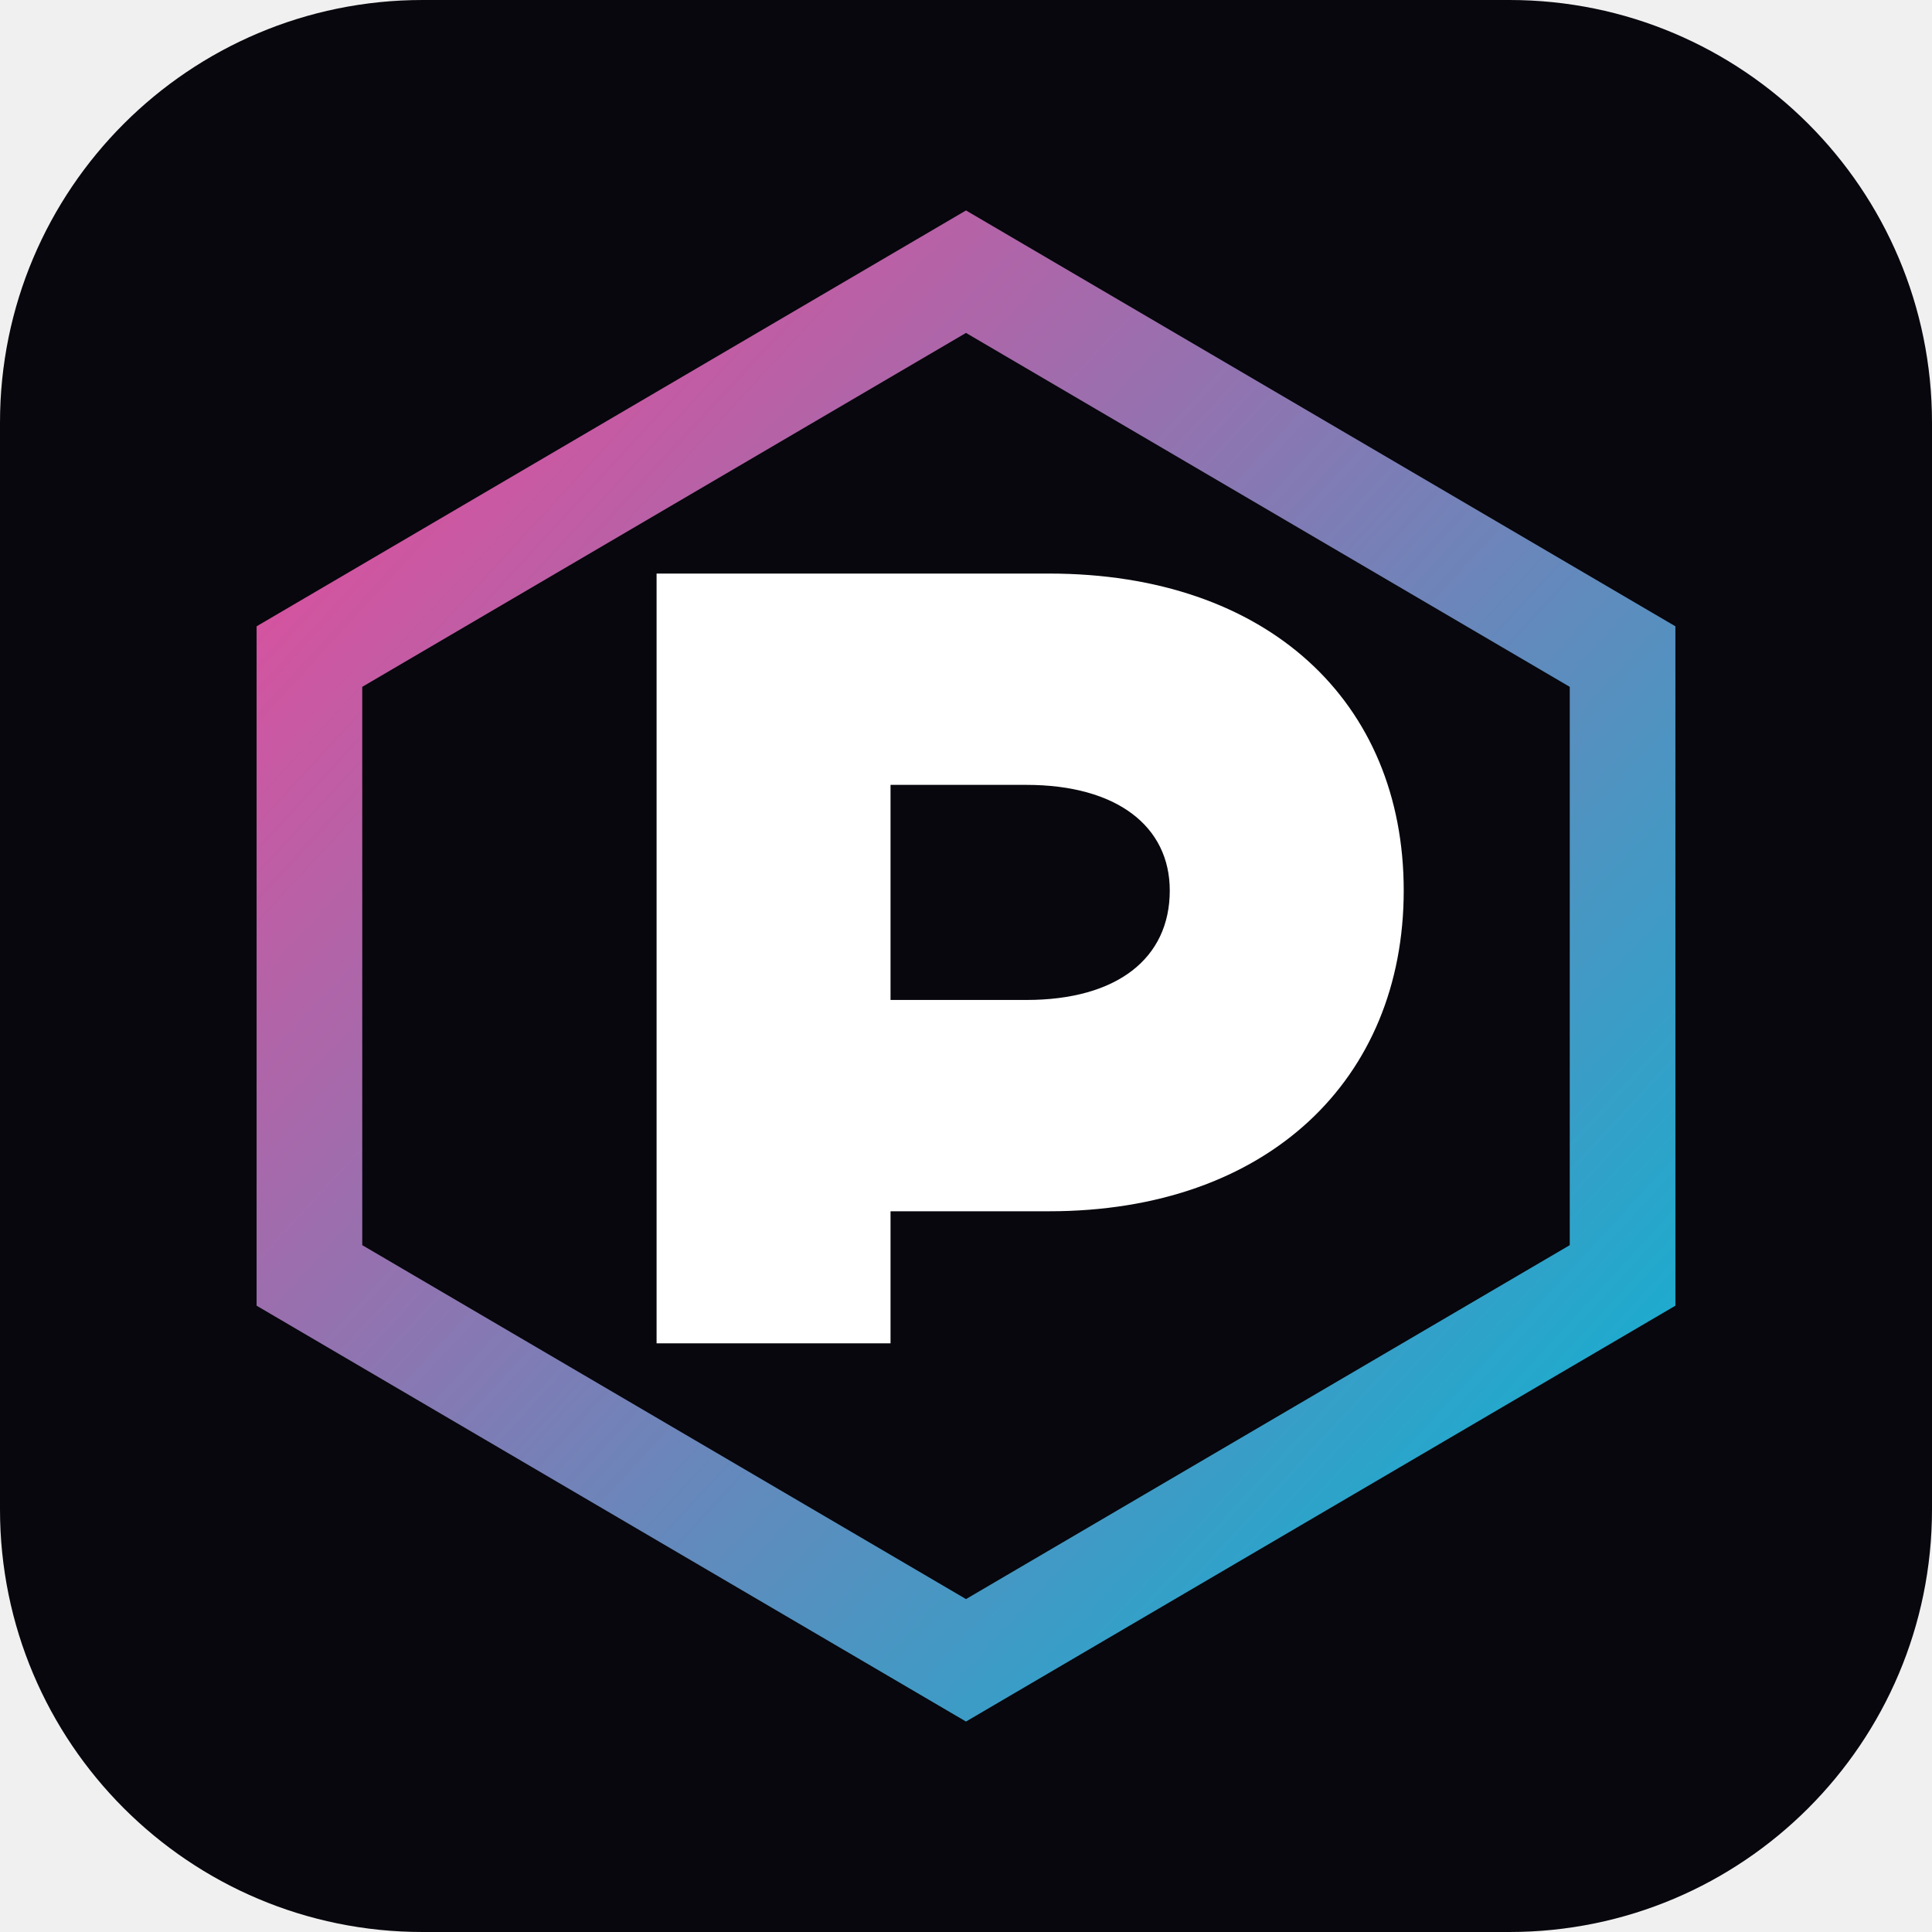
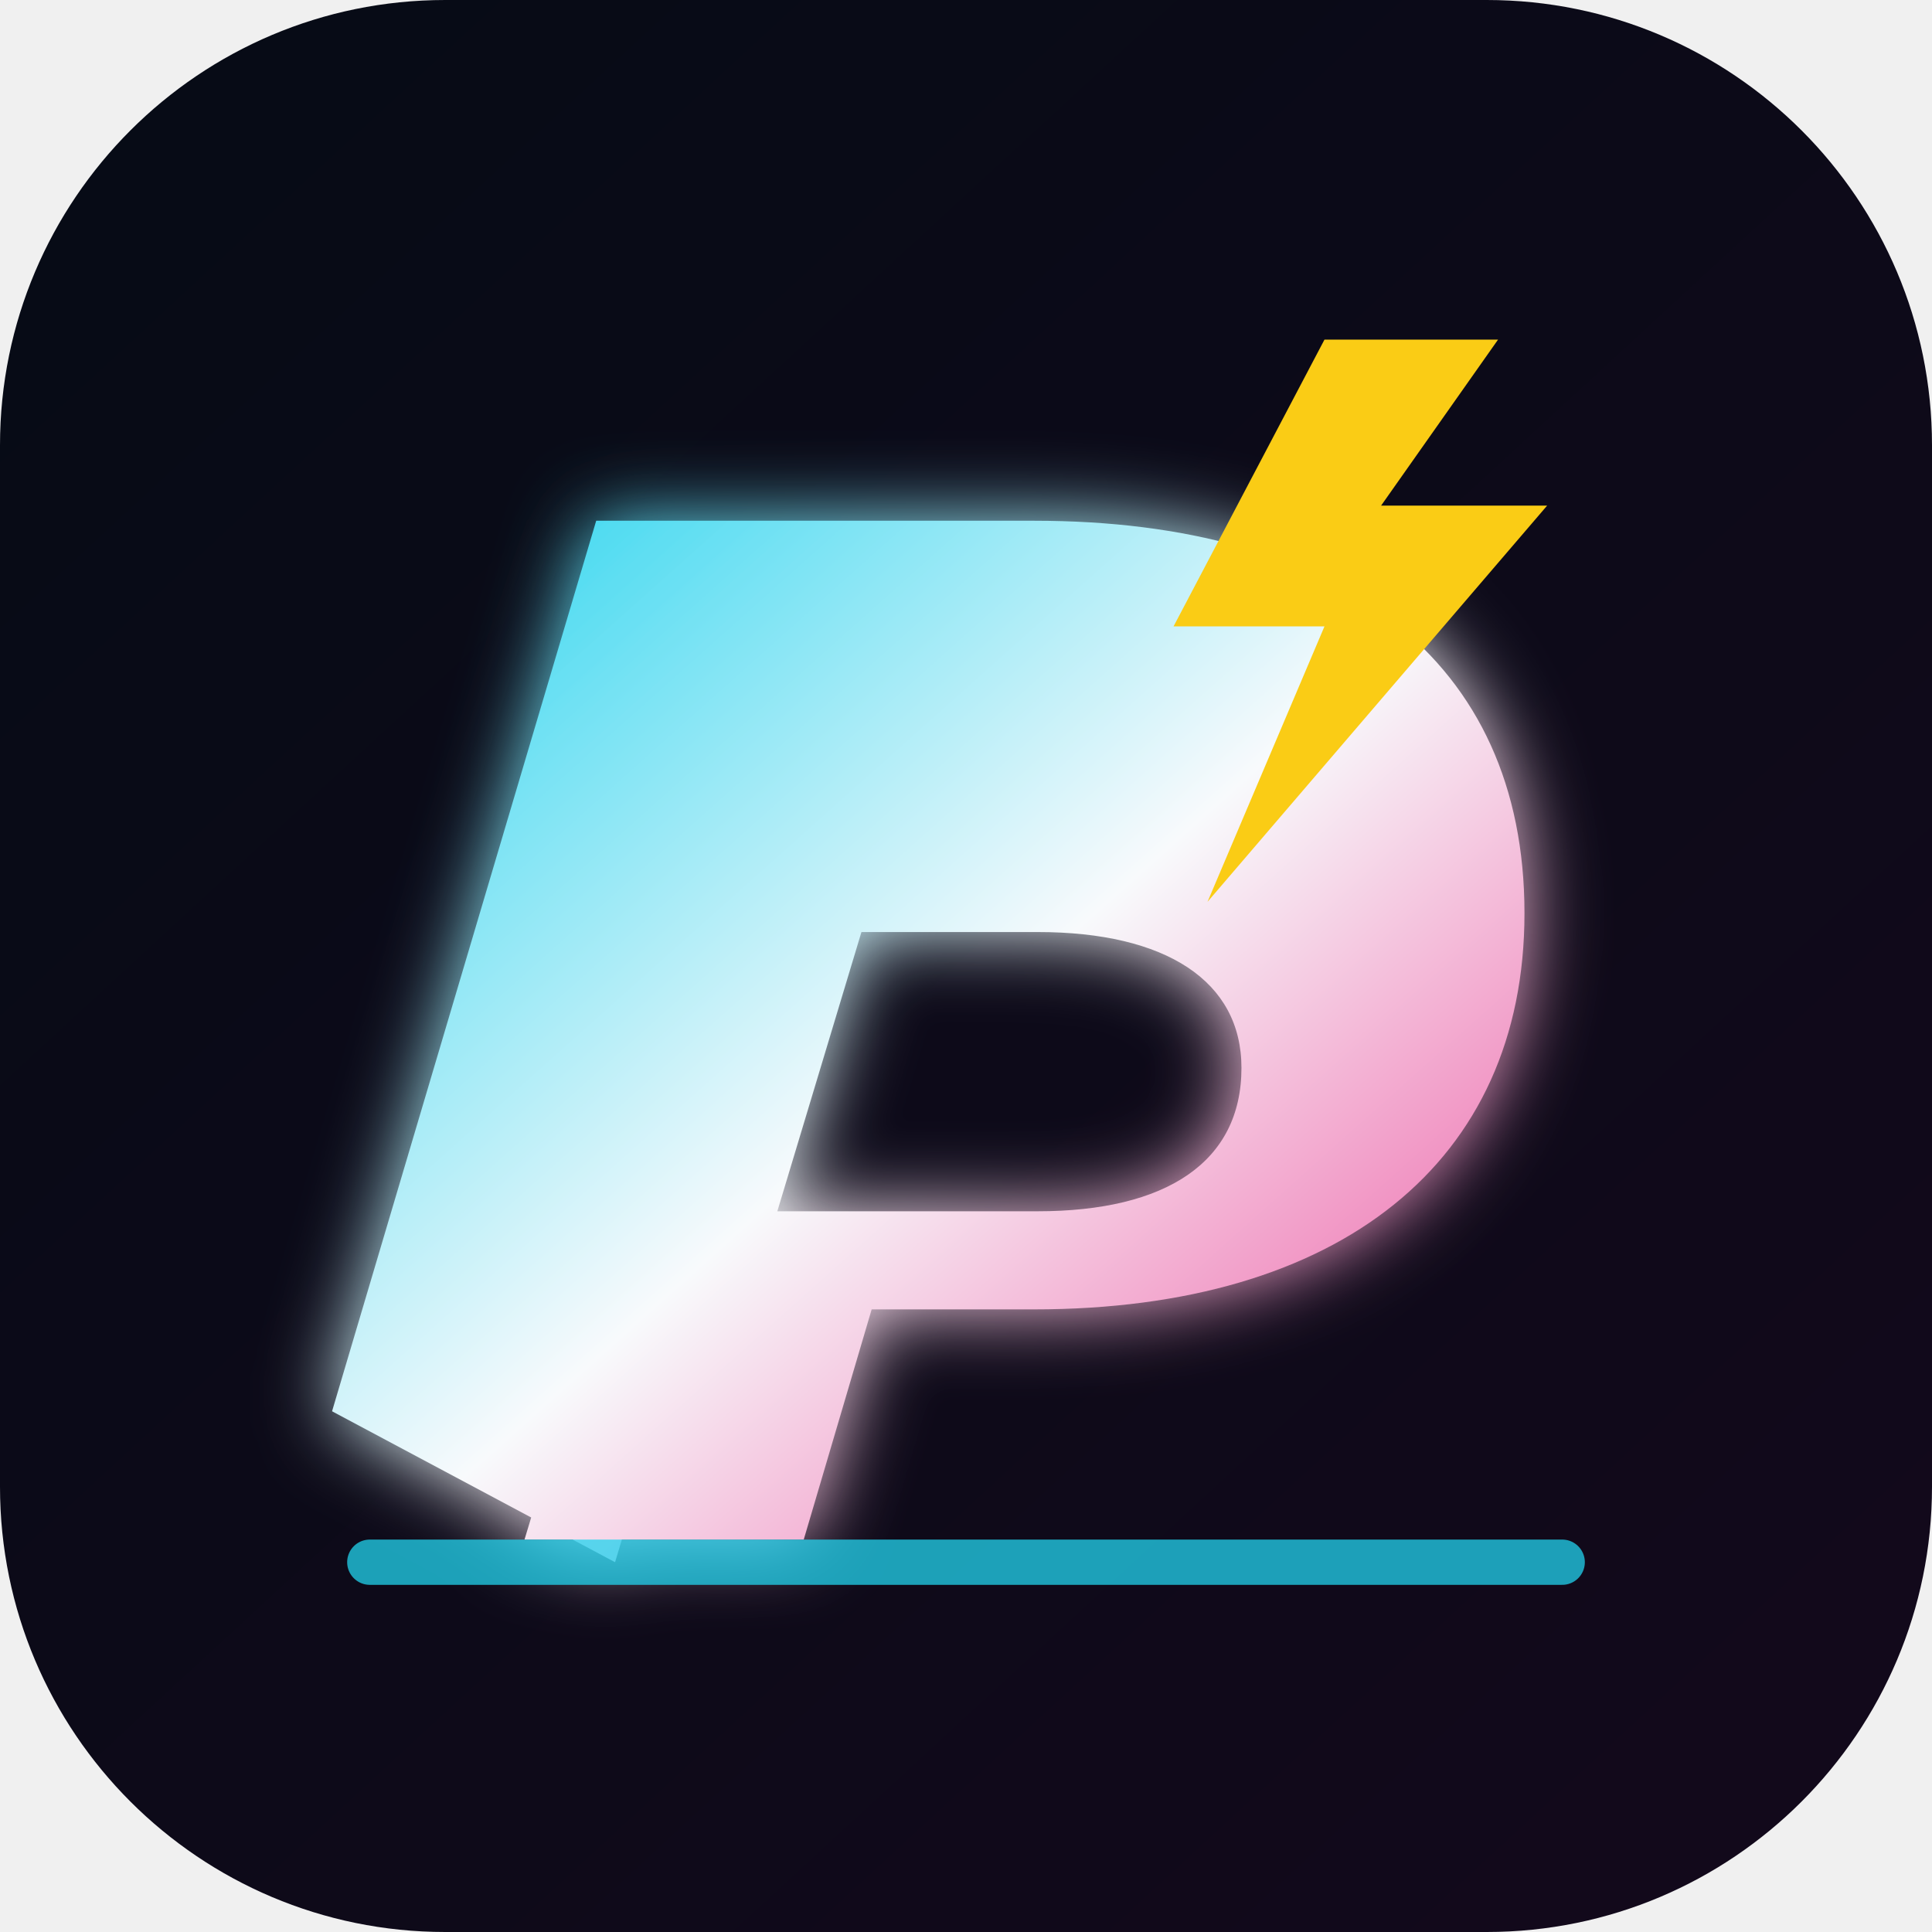
<svg xmlns="http://www.w3.org/2000/svg" viewBox="0 0 512 512">
  <defs>
-     <linearGradient id="bg" x1="0" y1="0" x2="1" y2="1">
-       <stop stop-color="#ec4899" />
-       <stop offset="1" stop-color="#06b6d4" />
+     <linearGradient id="bg" x1="52" y1="38" x2="454" y2="474" gradientUnits="userSpaceOnUse">
+       <stop stop-color="#070b16" />
+       <stop offset="1" stop-color="#12091b" />
    </linearGradient>
+     <linearGradient id="neon" x1="126" y1="108" x2="394" y2="408" gradientUnits="userSpaceOnUse">
+       <stop stop-color="#22d3ee" />
+       <stop offset=".52" stop-color="#f8fafc" />
+       <stop offset="1" stop-color="#ec4899" />
+     </linearGradient>
+     <filter id="glow" x="-40%" y="-40%" width="180%" height="180%">
+       <feGaussianBlur stdDeviation="10" result="blur" />
+       <feMerge>
+         <feMergeNode in="blur" />
+         <feMergeNode in="SourceGraphic" />
+       </feMerge>
+     </filter>
  </defs>
-   <rect width="512" height="512" rx="112" fill="#07070d" />
-   <path d="M256 72 430 174v164L256 440 82 338V174Z" fill="none" stroke="url(#bg)" stroke-width="28" />
-   <path d="M174 356V152h104c58 0 94 34 94 84s-36 85-94 85h-42v35Zm62-91h36c24 0 38-11 38-29 0-17-14-28-38-28h-36Z" fill="#fff" />
+   <rect width="512" height="512" rx="118" fill="url(#bg)" />
+   <path d="M88 374 158 138h116c81 0 130 37 130 104 0 66-49 105-130 105h-43l-18 61h-74l78-258h51c39 0 61 14 61 43 0 30-22 45-61 45h-37l-25 83h69c34 0 54-13 54-38 0-23-20-36-54-36H213l-50 167Z" fill="url(#neon)" filter="url(#glow)" />
+   <path d="m351 90-40 76h40l-31 73 90-105h-44l31-44Z" fill="#facc15" />
+   <path d="M98 414h316" stroke="#22d3ee" stroke-width="12" stroke-linecap="round" opacity=".75" />
</svg>
